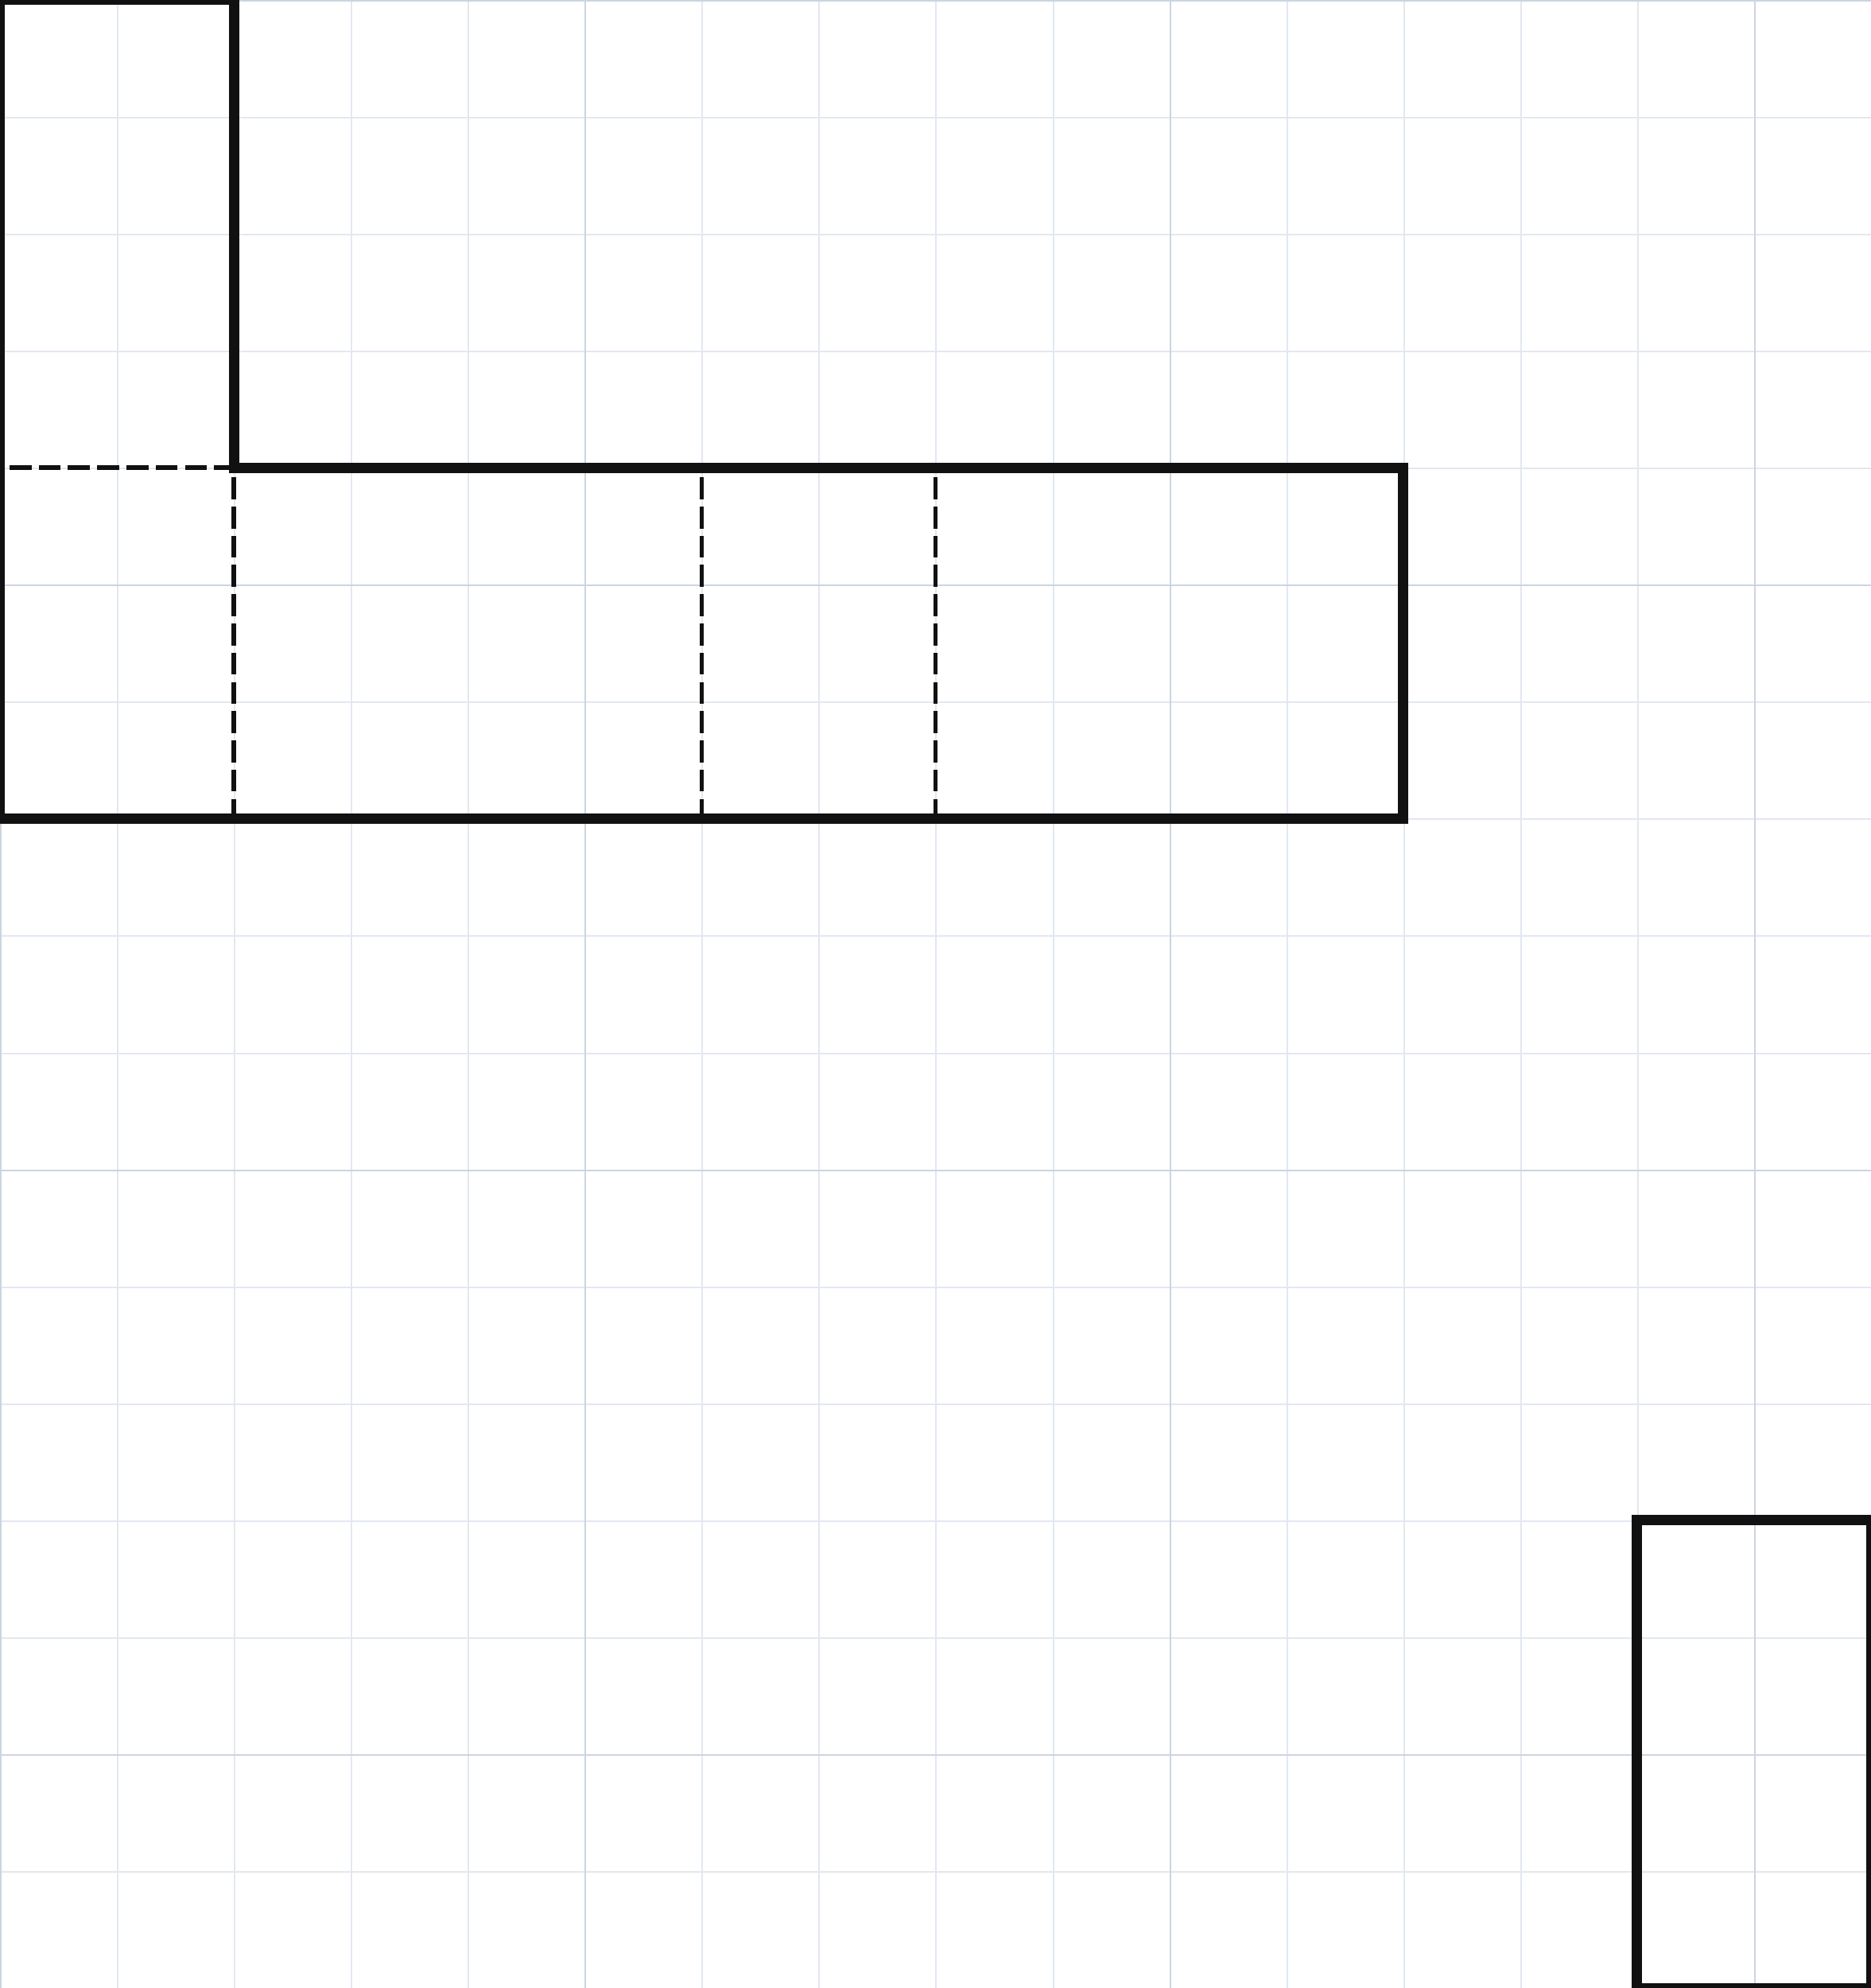
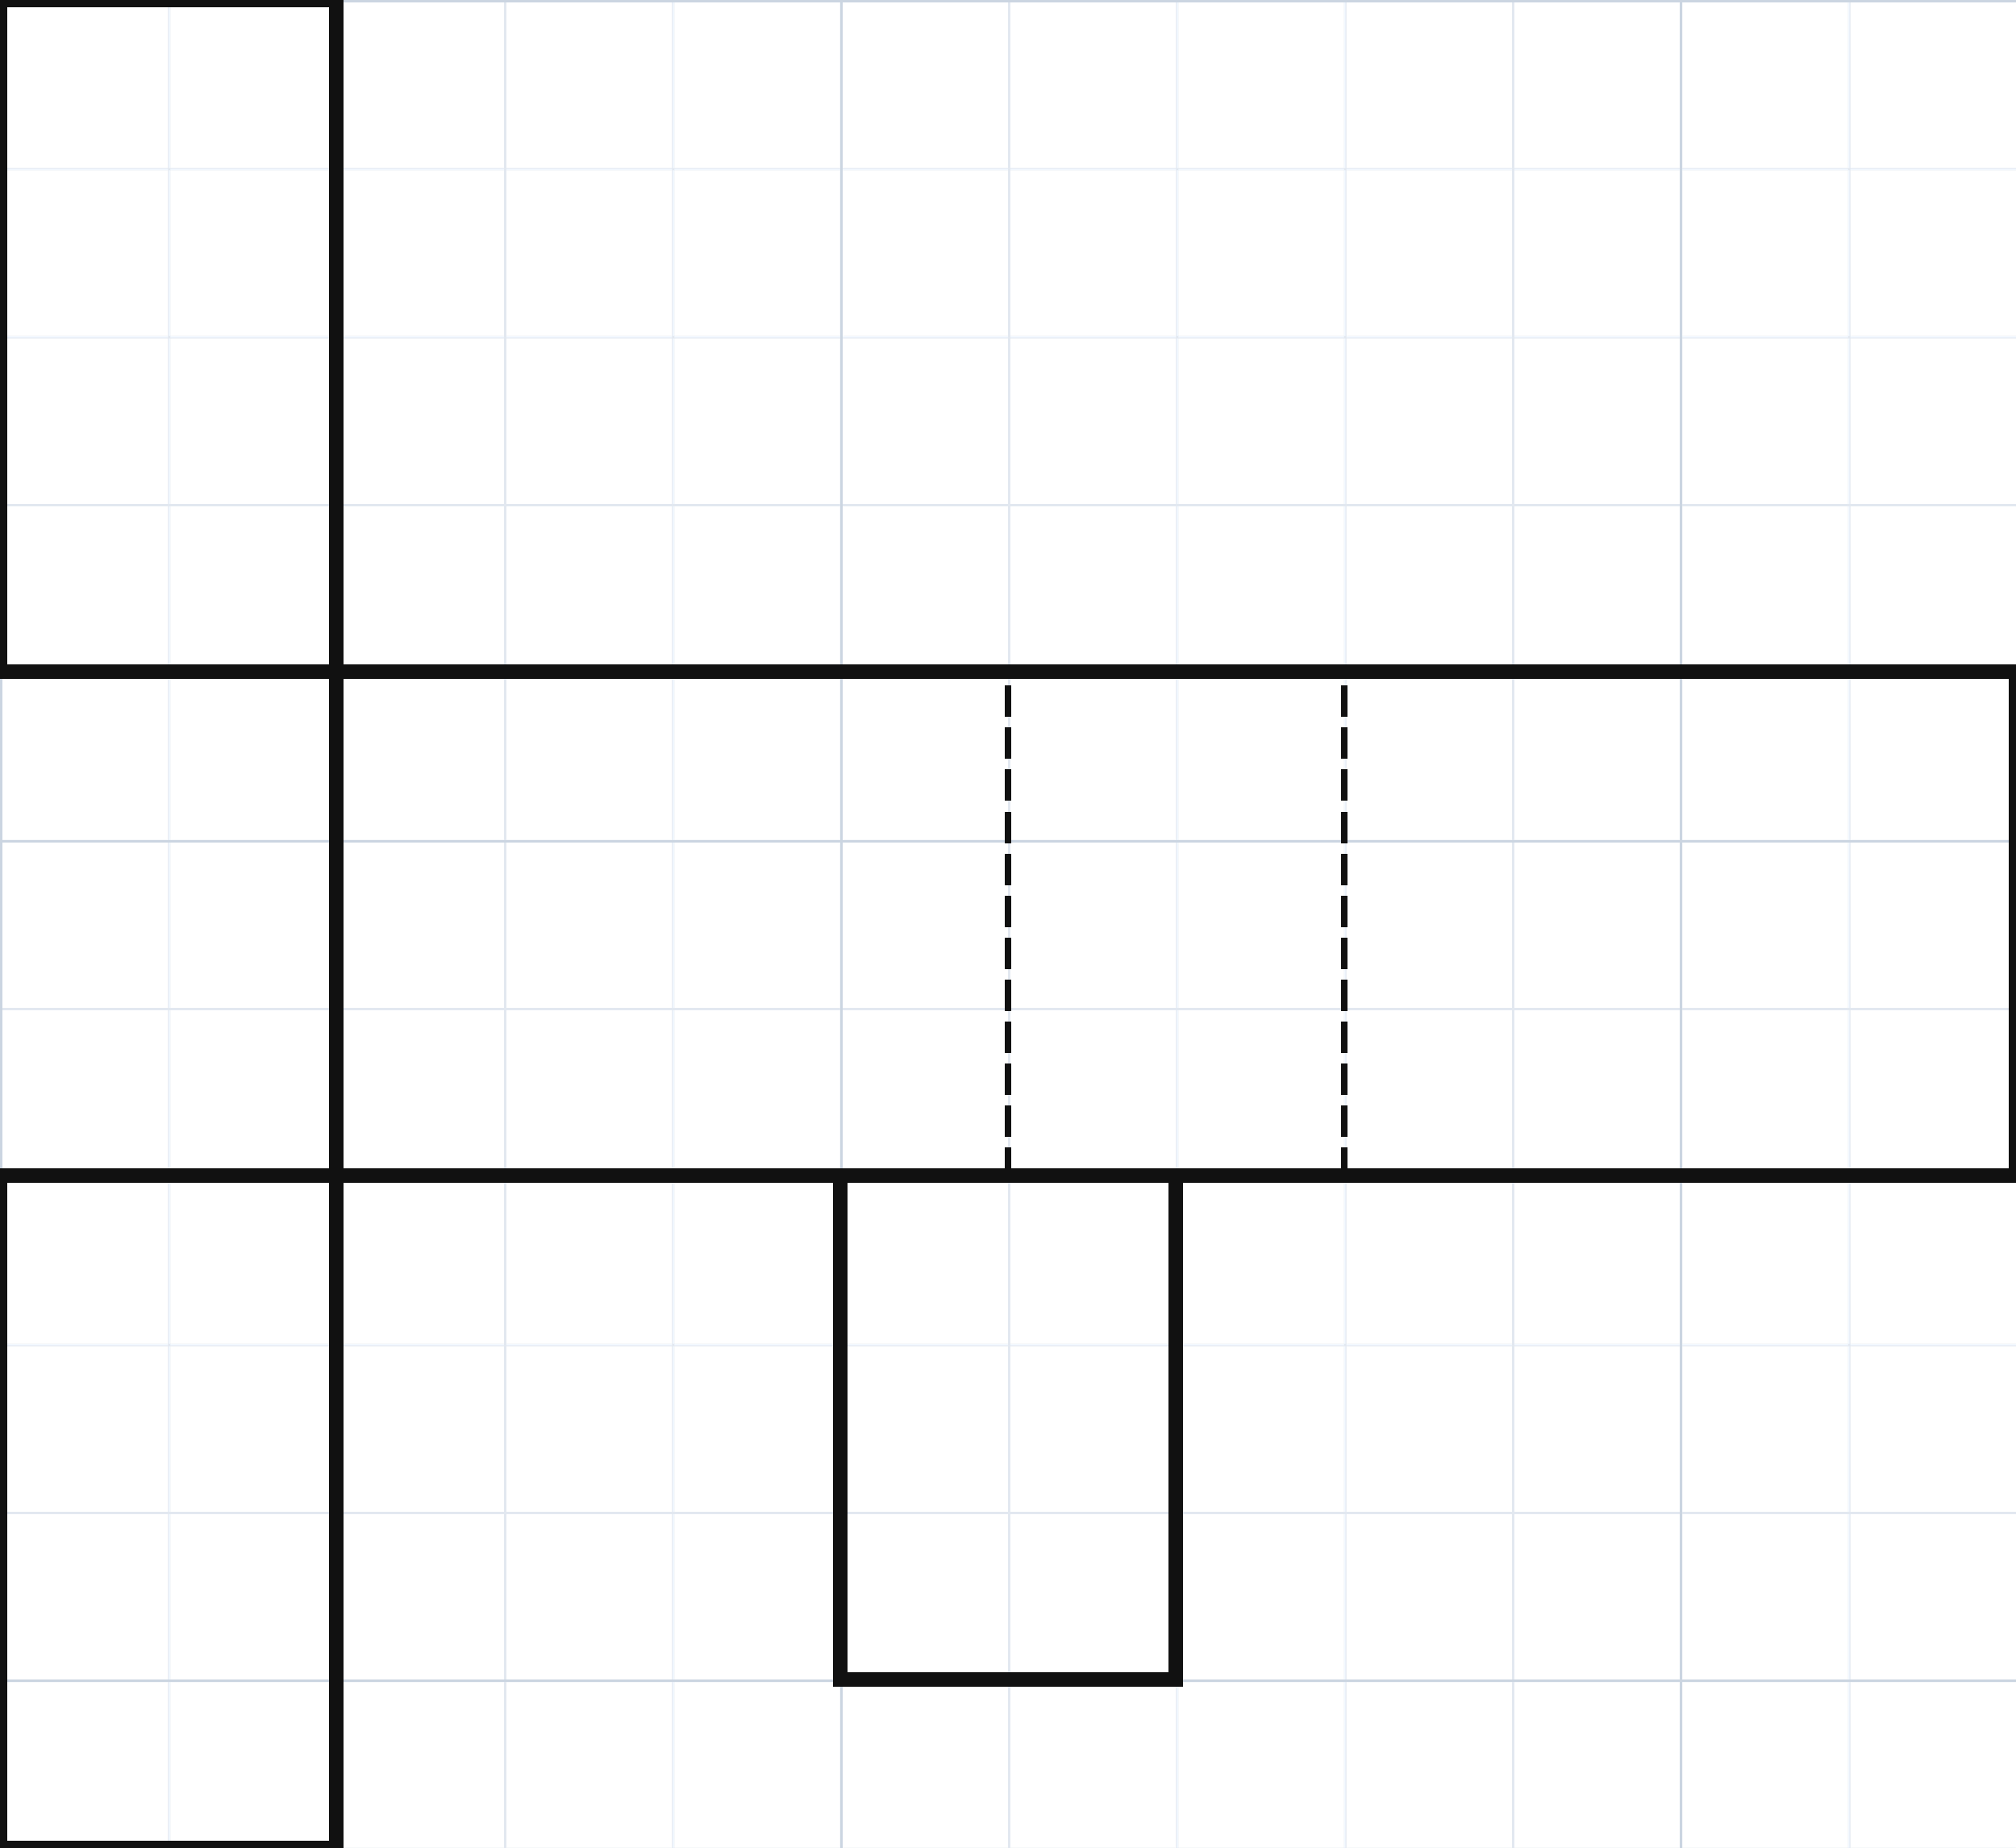
- <svg xmlns="http://www.w3.org/2000/svg" width="640" height="680" viewBox="0 0 640 680" shape-rendering="crispEdges">
+ <svg xmlns="http://www.w3.org/2000/svg" width="480" height="440" viewBox="0 0 480 440" shape-rendering="crispEdges">
  <defs>
    <pattern id="gridMinor" width="40" height="40" patternUnits="userSpaceOnUse">
      <path d="M 40 0 L 0 0 0 40" fill="none" stroke="#e2e8f0" stroke-width="1" />
    </pattern>
    <pattern id="gridMajor" width="200" height="200" patternUnits="userSpaceOnUse">
      <path d="M 200 0 L 0 0 0 200" fill="none" stroke="#cbd5e1" stroke-width="1" />
    </pattern>
  </defs>
  <rect width="100%" height="100%" fill="white" />
  <rect width="100%" height="100%" fill="url(#gridMinor)" />
  <rect width="100%" height="100%" fill="url(#gridMajor)" />
-   <line x1="80" y1="160" x2="0" y2="160" stroke="#111111" stroke-width="1.5" stroke-linecap="square" stroke-dasharray="6 4" />
-   <line x1="80" y1="280" x2="80" y2="160" stroke="#111111" stroke-width="1.5" stroke-linecap="square" stroke-dasharray="6 4" />
-   <line x1="80" y1="280" x2="0" y2="280" stroke="#111111" stroke-width="3.5" stroke-linecap="square" />
-   <line x1="0" y1="280" x2="0" y2="160" stroke="#111111" stroke-width="3.5" stroke-linecap="square" />
  <line x1="80" y1="160" x2="240" y2="160" stroke="#111111" stroke-width="3.5" stroke-linecap="square" />
  <line x1="240" y1="280" x2="240" y2="160" stroke="#111111" stroke-width="1.5" stroke-linecap="square" stroke-dasharray="6 4" />
  <line x1="240" y1="280" x2="80" y2="280" stroke="#111111" stroke-width="3.5" stroke-linecap="square" />
+   <line x1="80" y1="280" x2="80" y2="160" stroke="#111111" stroke-width="3.5" stroke-linecap="square" />
  <line x1="240" y1="160" x2="320" y2="160" stroke="#111111" stroke-width="3.5" stroke-linecap="square" />
  <line x1="320" y1="280" x2="320" y2="160" stroke="#111111" stroke-width="1.5" stroke-linecap="square" stroke-dasharray="6 4" />
  <line x1="320" y1="280" x2="240" y2="280" stroke="#111111" stroke-width="3.5" stroke-linecap="square" />
  <line x1="320" y1="160" x2="480" y2="160" stroke="#111111" stroke-width="3.5" stroke-linecap="square" />
  <line x1="480" y1="160" x2="480" y2="280" stroke="#111111" stroke-width="3.5" stroke-linecap="square" />
  <line x1="480" y1="280" x2="320" y2="280" stroke="#111111" stroke-width="3.5" stroke-linecap="square" />
  <line x1="0" y1="0" x2="80" y2="0" stroke="#111111" stroke-width="3.5" stroke-linecap="square" />
  <line x1="80" y1="0" x2="80" y2="160" stroke="#111111" stroke-width="3.5" stroke-linecap="square" />
+   <line x1="80" y1="160" x2="0" y2="160" stroke="#111111" stroke-width="3.5" stroke-linecap="square" />
  <line x1="0" y1="160" x2="0" y2="0" stroke="#111111" stroke-width="3.5" stroke-linecap="square" />
-   <line x1="560" y1="520" x2="640" y2="520" stroke="#111111" stroke-width="3.5" stroke-linecap="square" />
-   <line x1="640" y1="520" x2="640" y2="680" stroke="#111111" stroke-width="3.5" stroke-linecap="square" />
-   <line x1="640" y1="680" x2="560" y2="680" stroke="#111111" stroke-width="3.5" stroke-linecap="square" />
-   <line x1="560" y1="680" x2="560" y2="520" stroke="#111111" stroke-width="3.5" stroke-linecap="square" />
+   <line x1="0" y1="280" x2="80" y2="280" stroke="#111111" stroke-width="3.5" stroke-linecap="square" />
+   <line x1="80" y1="280" x2="80" y2="440" stroke="#111111" stroke-width="3.5" stroke-linecap="square" />
+   <line x1="80" y1="440" x2="0" y2="440" stroke="#111111" stroke-width="3.5" stroke-linecap="square" />
+   <line x1="0" y1="440" x2="0" y2="280" stroke="#111111" stroke-width="3.5" stroke-linecap="square" />
+   <line x1="200" y1="280" x2="280" y2="280" stroke="#111111" stroke-width="3.5" stroke-linecap="square" />
+   <line x1="280" y1="280" x2="280" y2="400" stroke="#111111" stroke-width="3.5" stroke-linecap="square" />
+   <line x1="280" y1="400" x2="200" y2="400" stroke="#111111" stroke-width="3.5" stroke-linecap="square" />
+   <line x1="200" y1="400" x2="200" y2="280" stroke="#111111" stroke-width="3.5" stroke-linecap="square" />
</svg>
